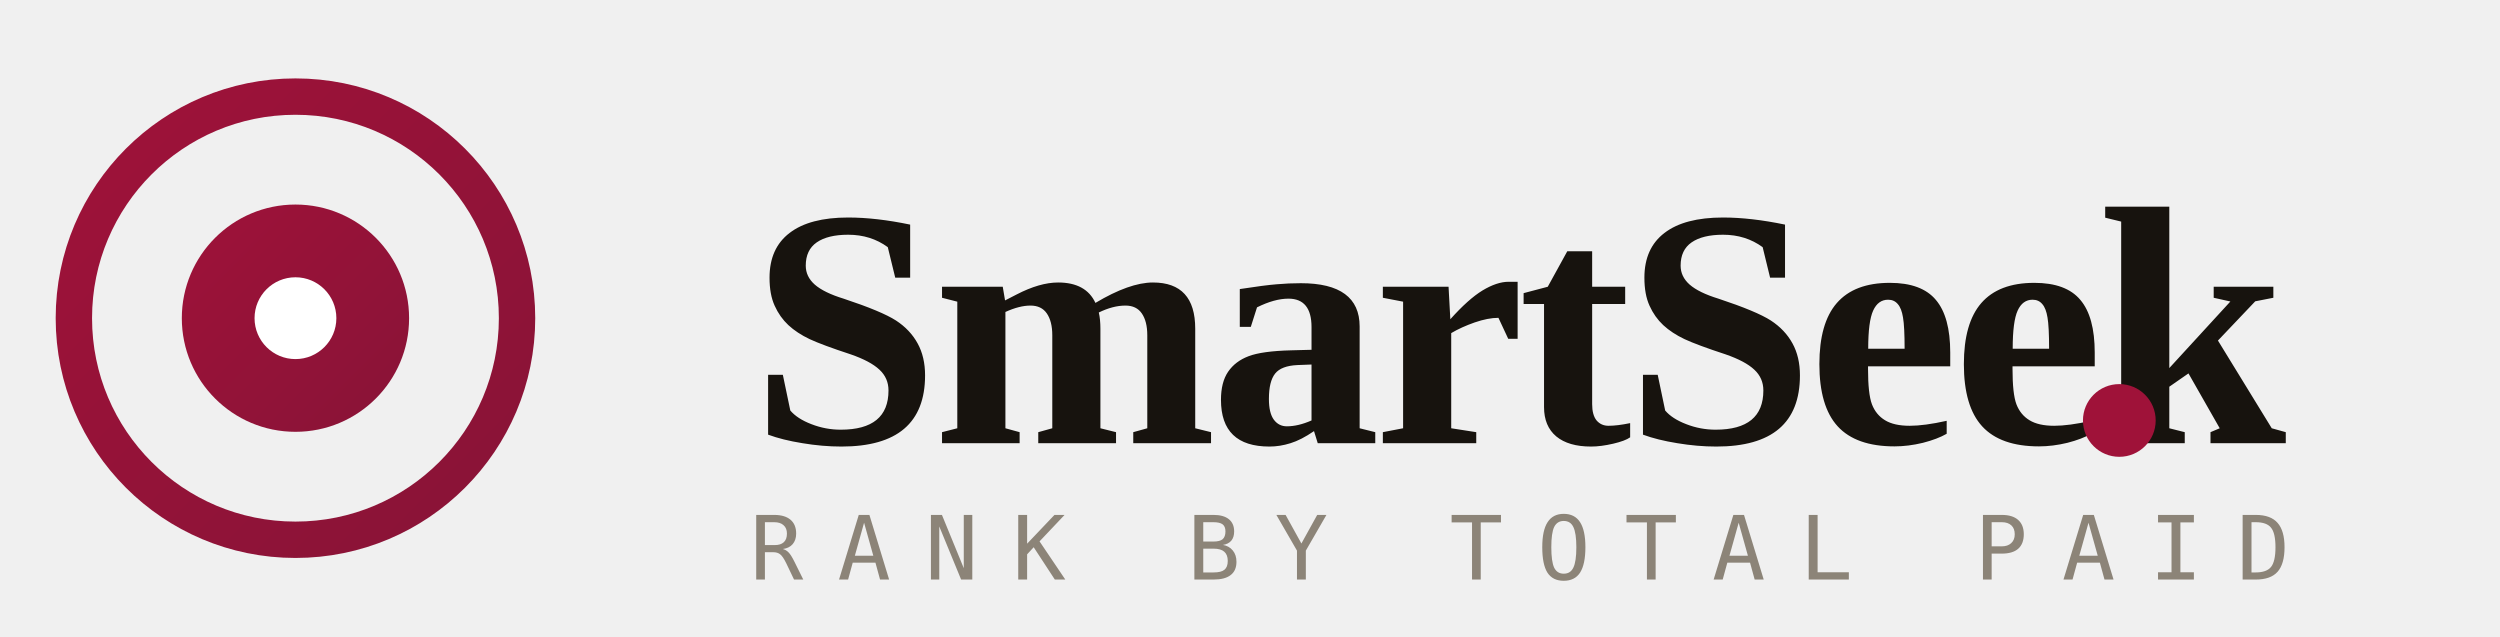
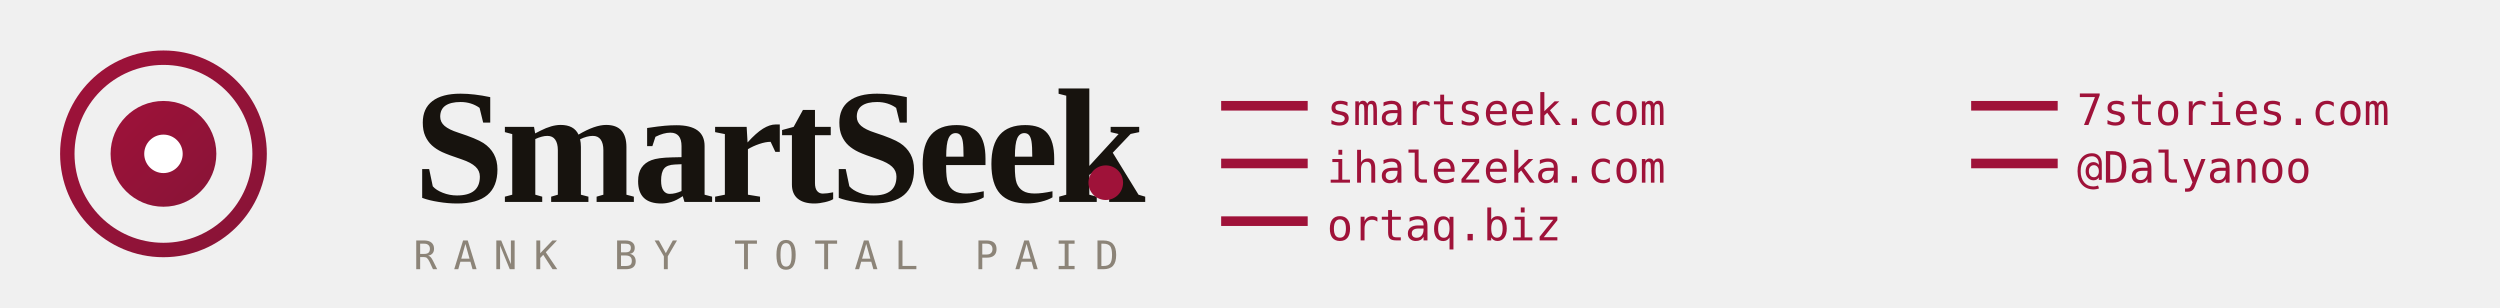
- <svg xmlns="http://www.w3.org/2000/svg" viewBox="0 0 220 56" width="220" height="56">
+ <svg xmlns="http://www.w3.org/2000/svg" viewBox="0 0 520 64" width="520" height="64">
  <defs>
    <linearGradient id="redGrad" x1="0" y1="0" x2="1" y2="1">
      <stop offset="0%" stop-color="#9F1239" />
      <stop offset="100%" stop-color="#881337" />
    </linearGradient>
  </defs>
-   <g transform="translate(0,2)">
-     <circle cx="26" cy="26" r="19.5" fill="none" stroke="url(#redGrad)" stroke-width="3.2" />
-     <circle cx="26" cy="26" r="10" fill="url(#redGrad)" />
-     <circle cx="26" cy="26" r="3.6" fill="#FFFFFF" />
-     <line x1="26" y1="1.5" x2="26" y2="9.5" stroke="url(#redGrad)" stroke-width="3.2" stroke-linecap="round" />
-     <line x1="26" y1="42.5" x2="26" y2="50.5" stroke="url(#redGrad)" stroke-width="3.2" stroke-linecap="round" />
-     <line x1="1.5" y1="26" x2="9.5" y2="26" stroke="url(#redGrad)" stroke-width="3.2" stroke-linecap="round" />
-     <line x1="42.5" y1="26" x2="50.5" y2="26" stroke="url(#redGrad)" stroke-width="3.2" stroke-linecap="round" />
+   <g transform="translate(6,4)">
+     <circle cx="28" cy="28" r="20" fill="none" stroke="url(#redGrad)" stroke-width="3" />
+     <circle cx="28" cy="28" r="11" fill="url(#redGrad)" />
+     <circle cx="28" cy="28" r="4" fill="#FFFFFF" />
+     <line x1="28" y1="2" x2="28" y2="11" stroke="url(#redGrad)" stroke-width="3.2" stroke-linecap="round" />
+     <line x1="28" y1="45" x2="28" y2="54" stroke="url(#redGrad)" stroke-width="3.2" stroke-linecap="round" />
+     <line x1="2" y1="28" x2="11" y2="28" stroke="url(#redGrad)" stroke-width="3.2" stroke-linecap="round" />
+     <line x1="45" y1="28" x2="54" y2="28" stroke="url(#redGrad)" stroke-width="3.2" stroke-linecap="round" />
  </g>
-   <text x="66" y="39" font-family="Georgia, 'Times New Roman', serif" font-size="30" font-weight="600" letter-spacing="-0.6" fill="#17130E">SmartSeek</text>
-   <circle cx="186.5" cy="37" r="3.2" fill="#9F1239" />
-   <text x="66" y="51" font-family="'JetBrains Mono', ui-monospace, monospace" font-size="7.8" font-weight="400" letter-spacing="3" fill="#8C8478">RANK BY TOTAL PAID</text>
+   <text x="86" y="42" font-family="Georgia, 'Times New Roman', serif" font-size="34" font-weight="700" letter-spacing="-0.8" fill="#17130E">SmartSeek</text>
+   <circle cx="230" cy="38" r="3.6" fill="#9F1239" />
+   <text x="86" y="56" font-family="'JetBrains Mono', ui-monospace, monospace" font-size="8.2" font-weight="400" letter-spacing="3.4" fill="#8C8478">RANK BY TOTAL PAID</text>
+   <g transform="translate(254,16)">
+     <line x1="0" y1="6" x2="18" y2="6" stroke="#9F1239" stroke-width="2" />
+     <text x="22" y="10" font-family="'JetBrains Mono', ui-monospace, monospace" font-size="9" fill="#9F1239">smartseek.com</text>
+   </g>
+   <g transform="translate(254,28)">
+     <line x1="0" y1="6" x2="18" y2="6" stroke="#9F1239" stroke-width="2" />
+     <text x="22" y="10" font-family="'JetBrains Mono', ui-monospace, monospace" font-size="9" fill="#9F1239">ihalezeka.com</text>
+   </g>
+   <g transform="translate(254,40)">
+     <line x1="0" y1="6" x2="18" y2="6" stroke="#9F1239" stroke-width="2" />
+     <text x="22" y="10" font-family="'JetBrains Mono', ui-monospace, monospace" font-size="9" fill="#9F1239">ortaq.biz</text>
+   </g>
+   <g transform="translate(410,16)">
+     <line x1="0" y1="6" x2="18" y2="6" stroke="#9F1239" stroke-width="2" />
+     <text x="22" y="10" font-family="'JetBrains Mono', ui-monospace, monospace" font-size="9" fill="#9F1239">7stories.com</text>
+   </g>
+   <g transform="translate(410,28)">
+     <line x1="0" y1="6" x2="18" y2="6" stroke="#9F1239" stroke-width="2" />
+     <text x="22" y="10" font-family="'JetBrains Mono', ui-monospace, monospace" font-size="9" fill="#9F1239">@Dalyanoo</text>
+   </g>
</svg>
